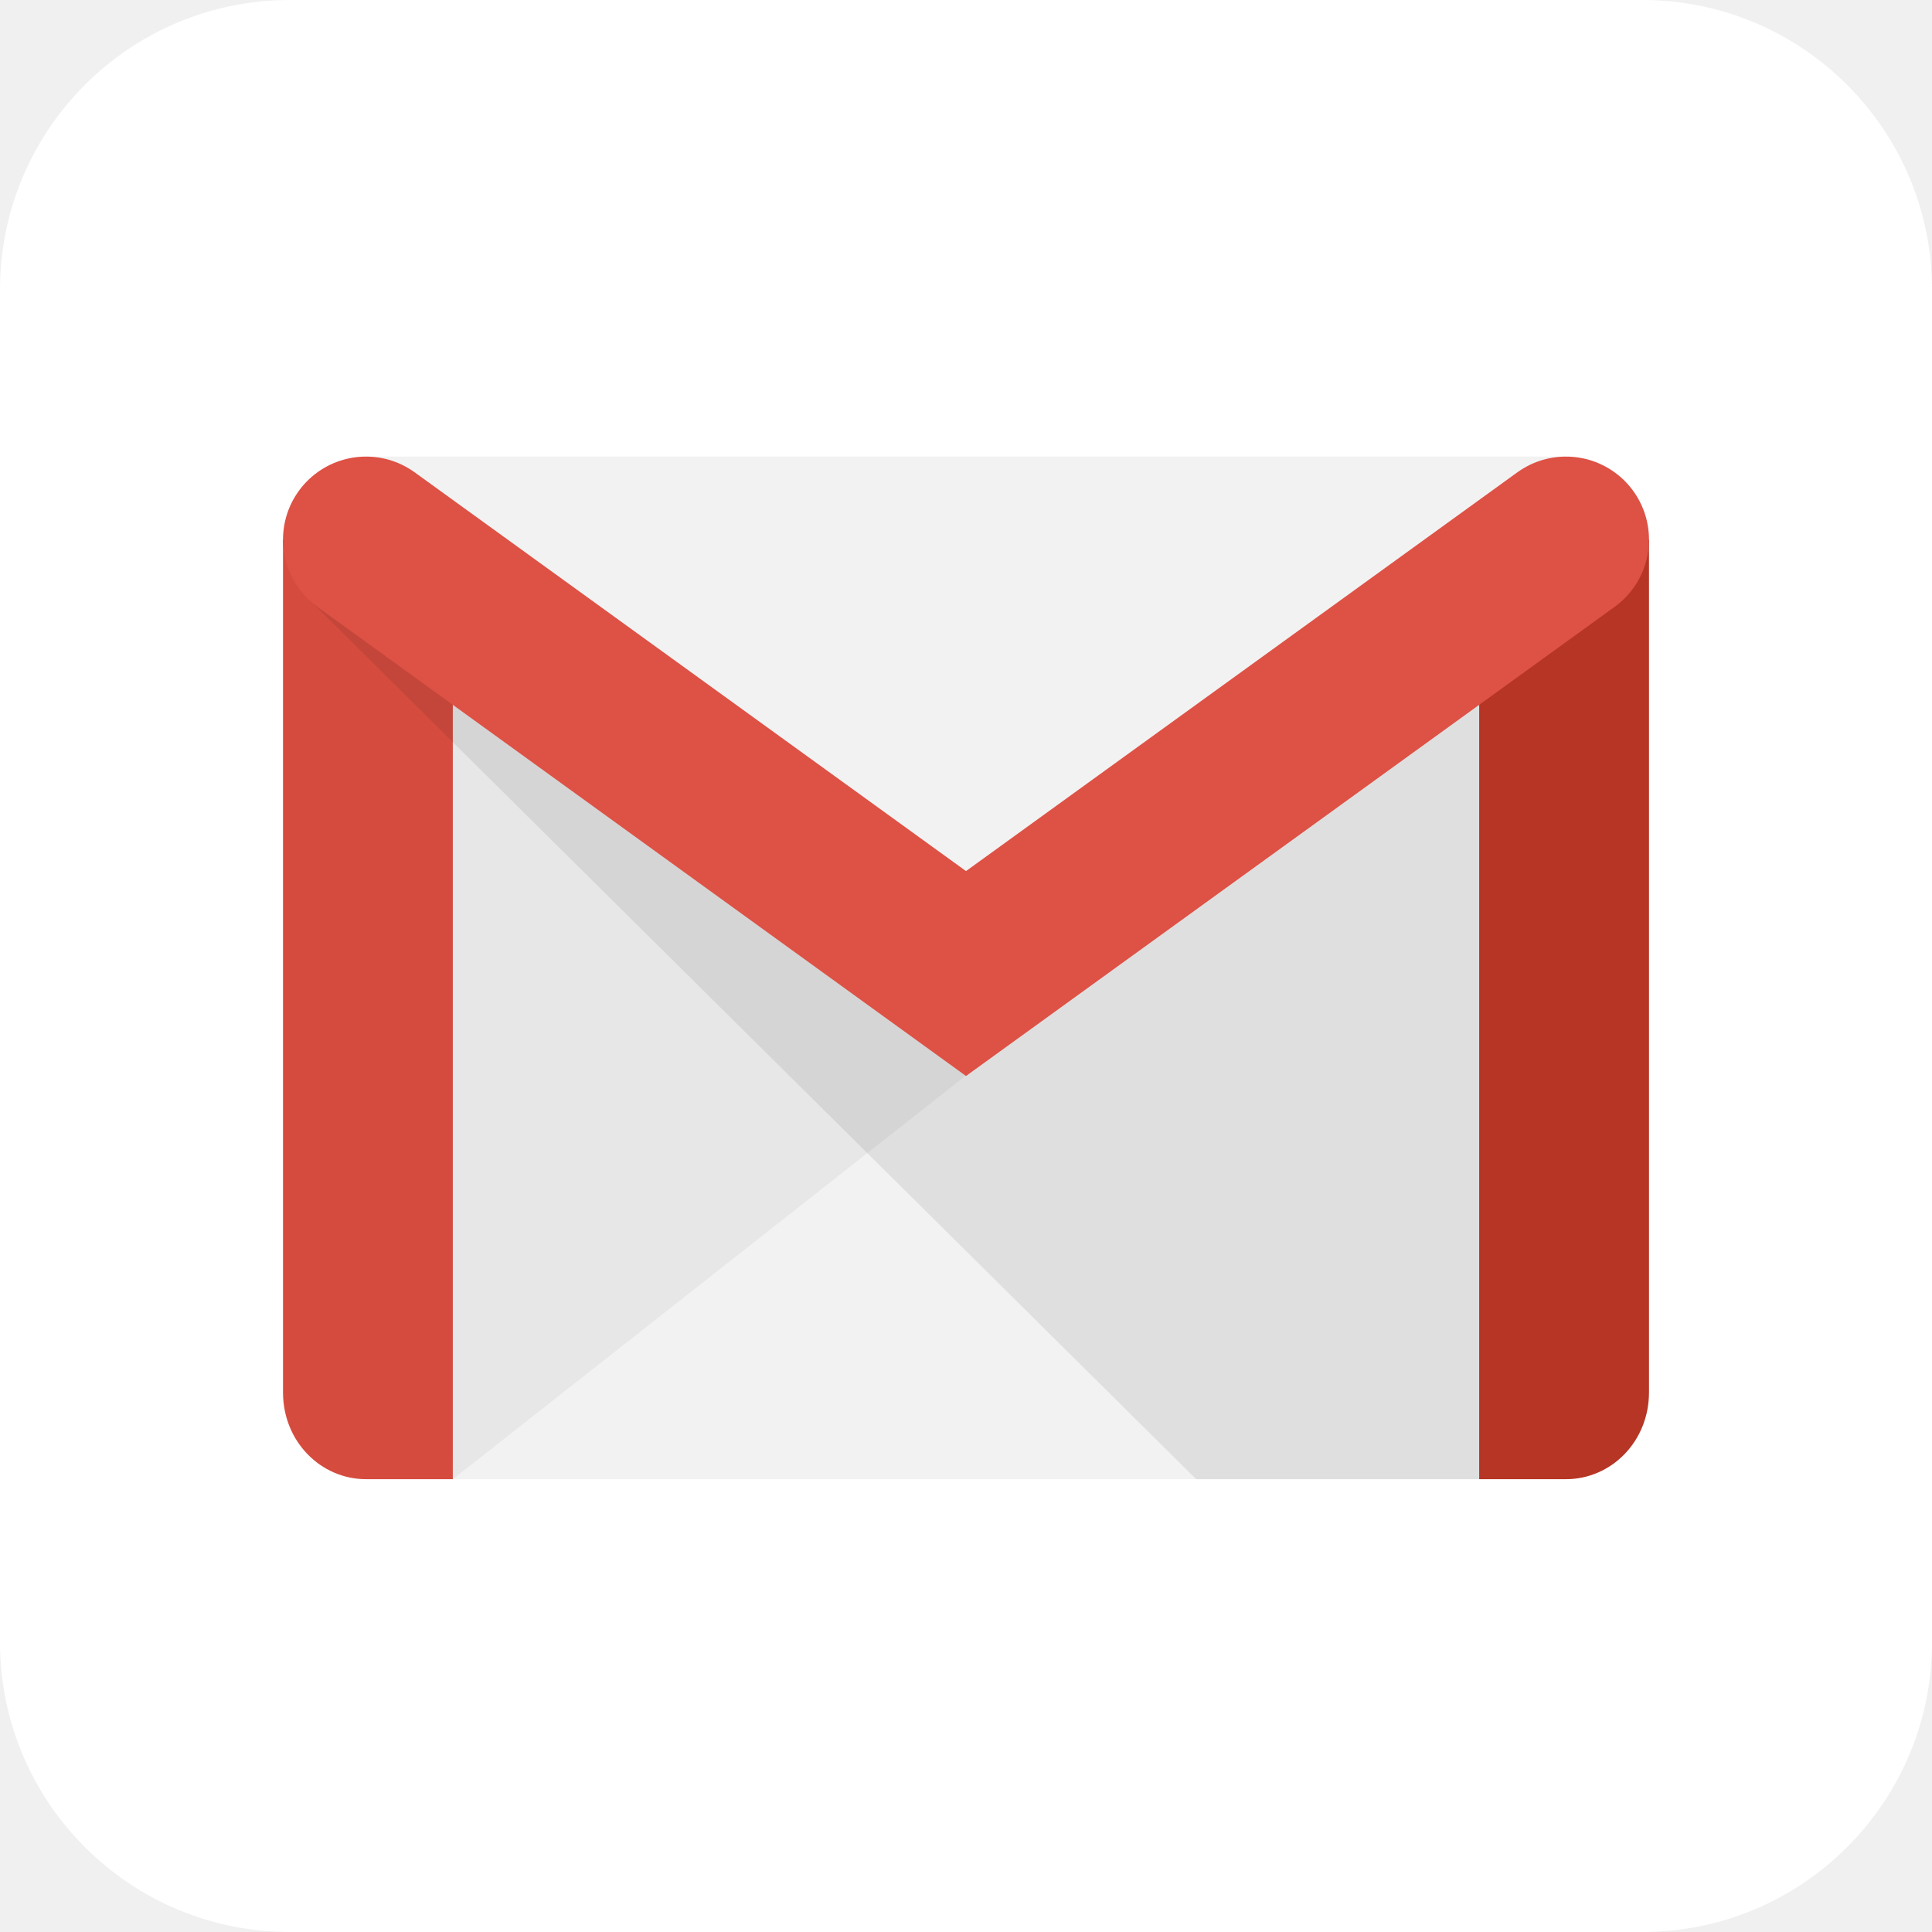
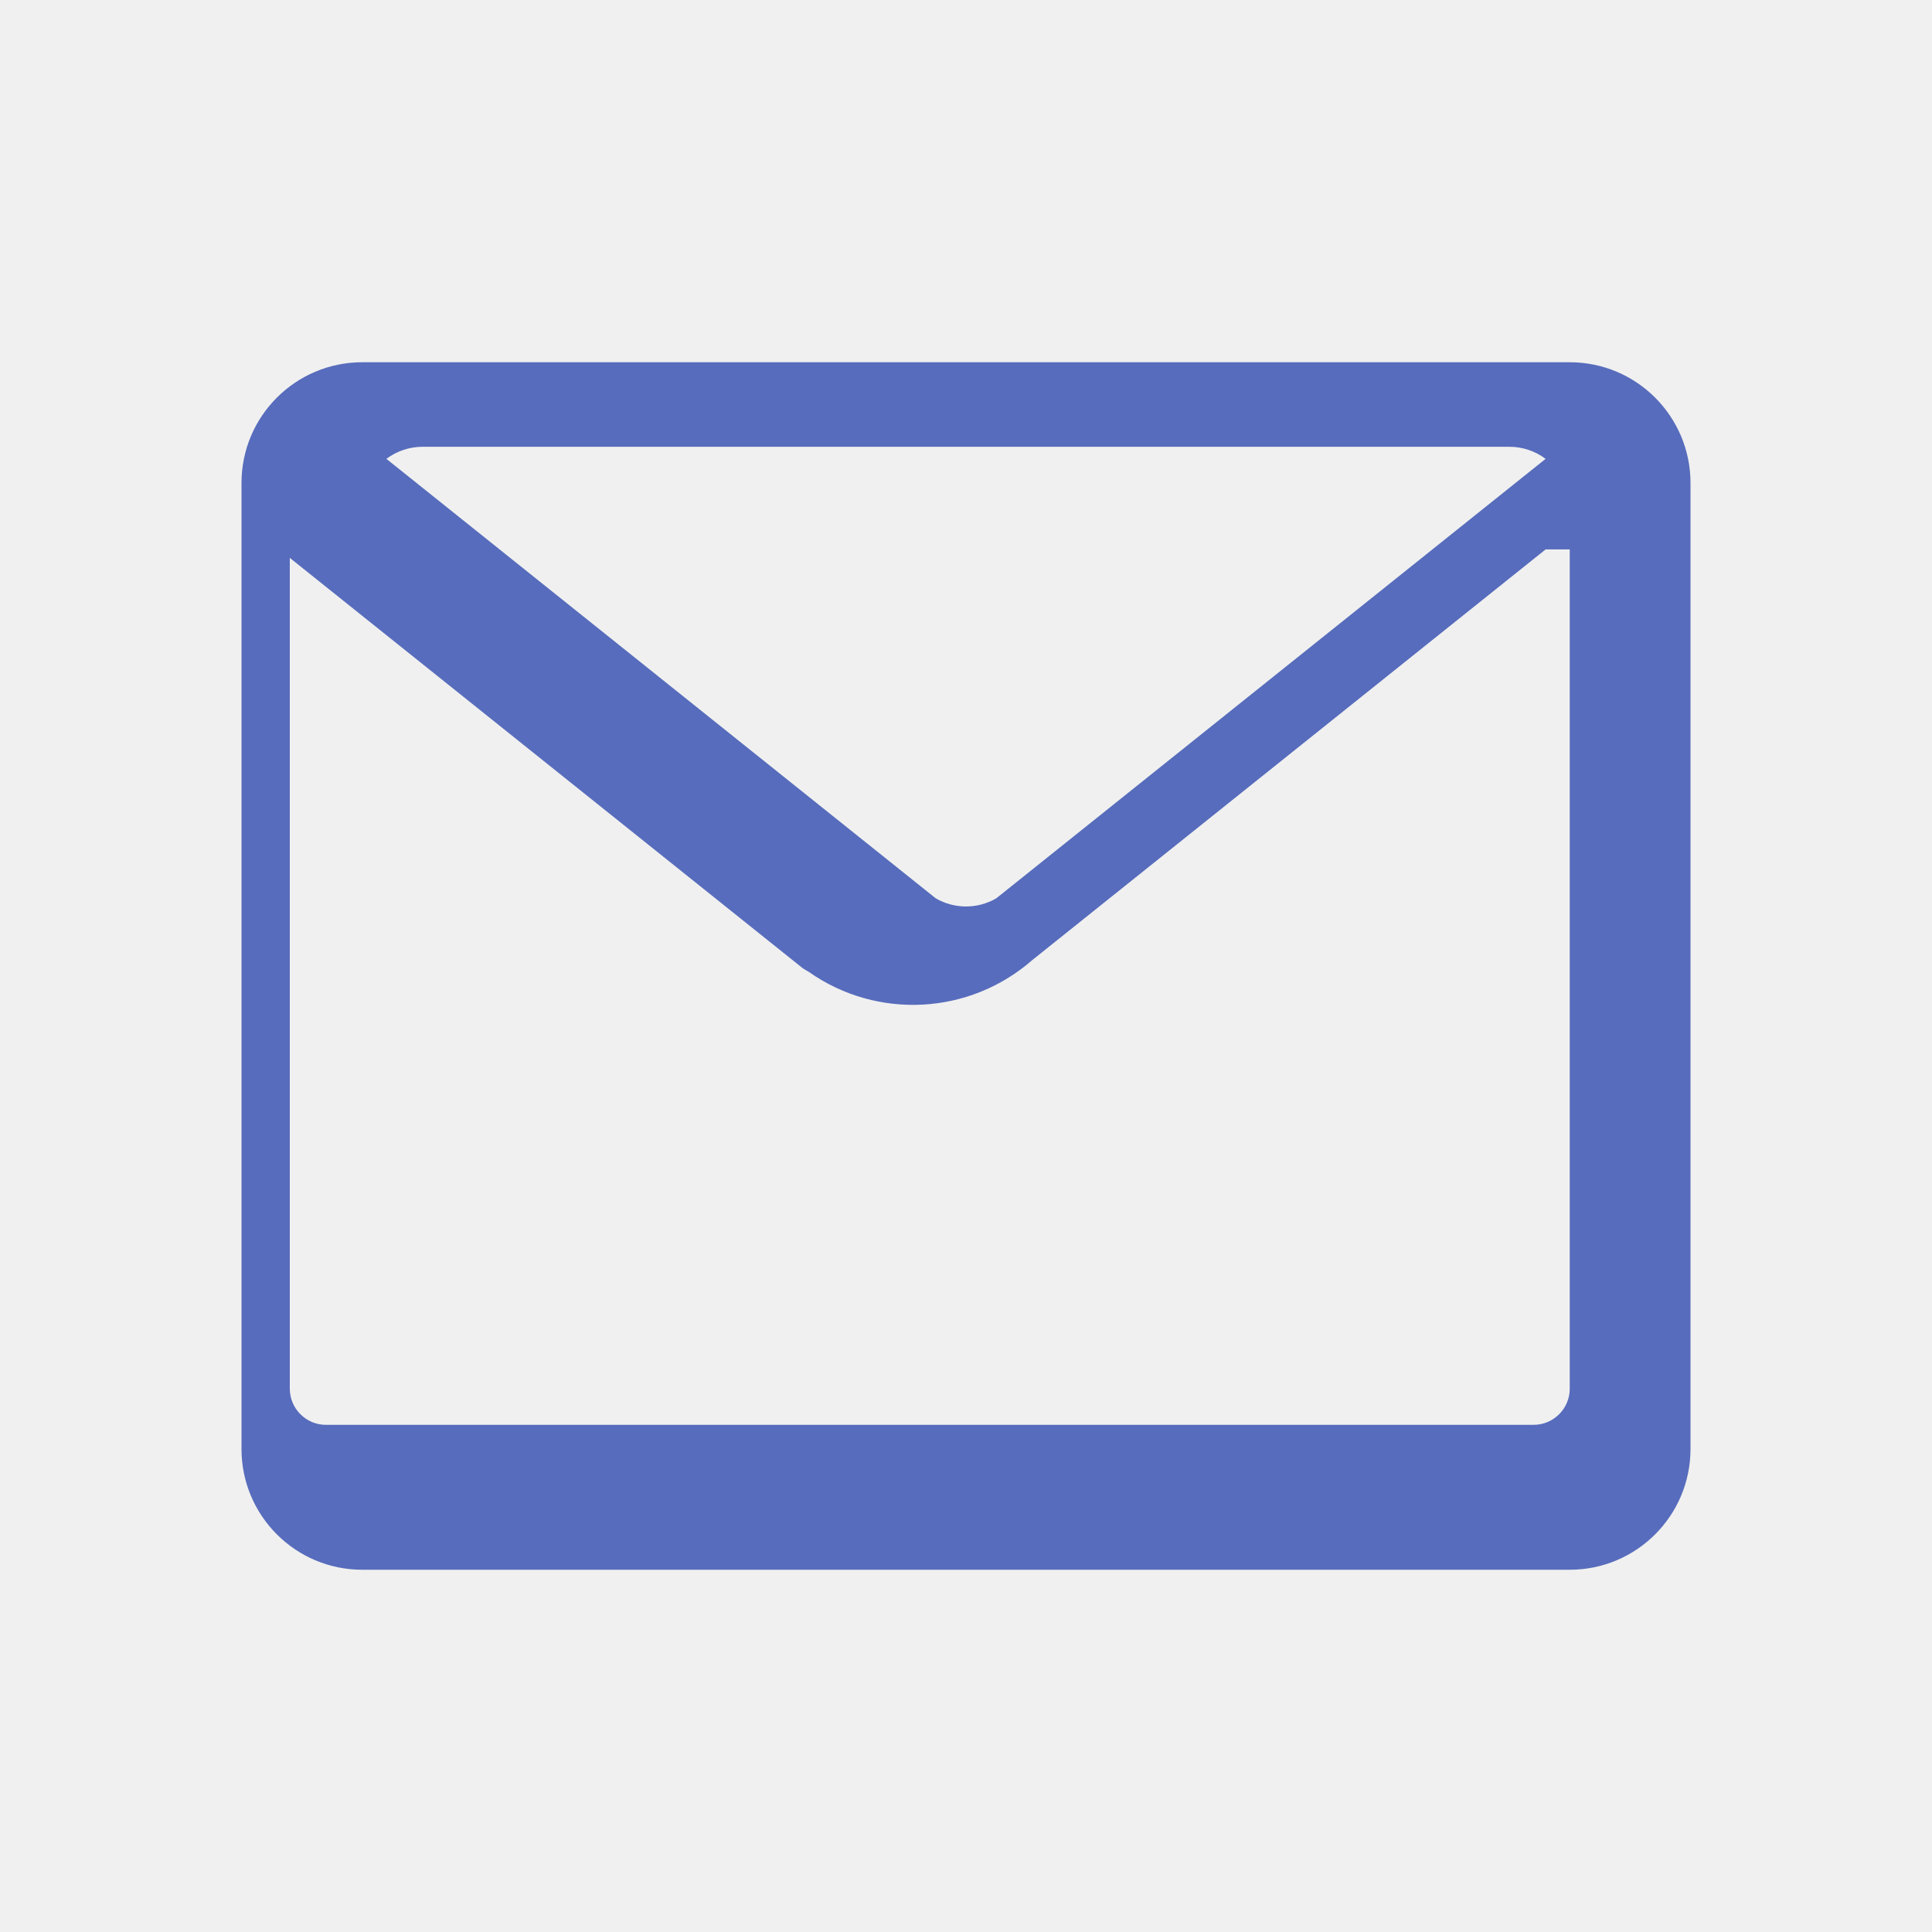
- <svg xmlns="http://www.w3.org/2000/svg" aria-label="Gmail" role="img" viewBox="0 0 512 512">
-   <rect width="512" height="512" rx="15%" fill="#ffffff" />
-   <path fill="#f2f2f2" d="M120 392V151.075h272V392" />
-   <path fill-opacity=".05" d="M256 285L120 392l-4-212" />
-   <path fill="#d54c3f" d="M120 392H97c-12 0-22-10-22-23V143h45z" />
-   <path fill-opacity=".08" d="M317 392h77V159H82" />
-   <path fill="#f2f2f2" d="M97 121h318L256 234" />
-   <path fill="#b63524" d="M392 392h23c12 0 22-10 22-23V143h-45z" />
-   <path fill="none" stroke="#de5145" stroke-linecap="round" stroke-width="44" d="M97 143l159 115 159-115" />
+ <svg xmlns="http://www.w3.org/2000/svg" viewBox="0 0 32 32" fill="none">
+   <path fill="#576cbc" d="M4 8a2 2 0 0 1 2-2h20a2 2 0 0 1 2 2v16a2 2 0 0 1-2 2H6a2 2 0 0 1-2-2V8Zm2.4-.4 9.1 7.28a1 1 0 0 0 1 0L25.6 7.6a1 1 0 0 0-.6-.2H7a1 1 0 0 0-.6.2Zm19.2 1.5-8.5 6.8a3 3 0 0 1-3.7.2l-.1-.06-8.5-6.8V23a.6.6 0 0 0 .6.6h20a.6.6 0 0 0 .6-.6V9.1Z" />
</svg>
